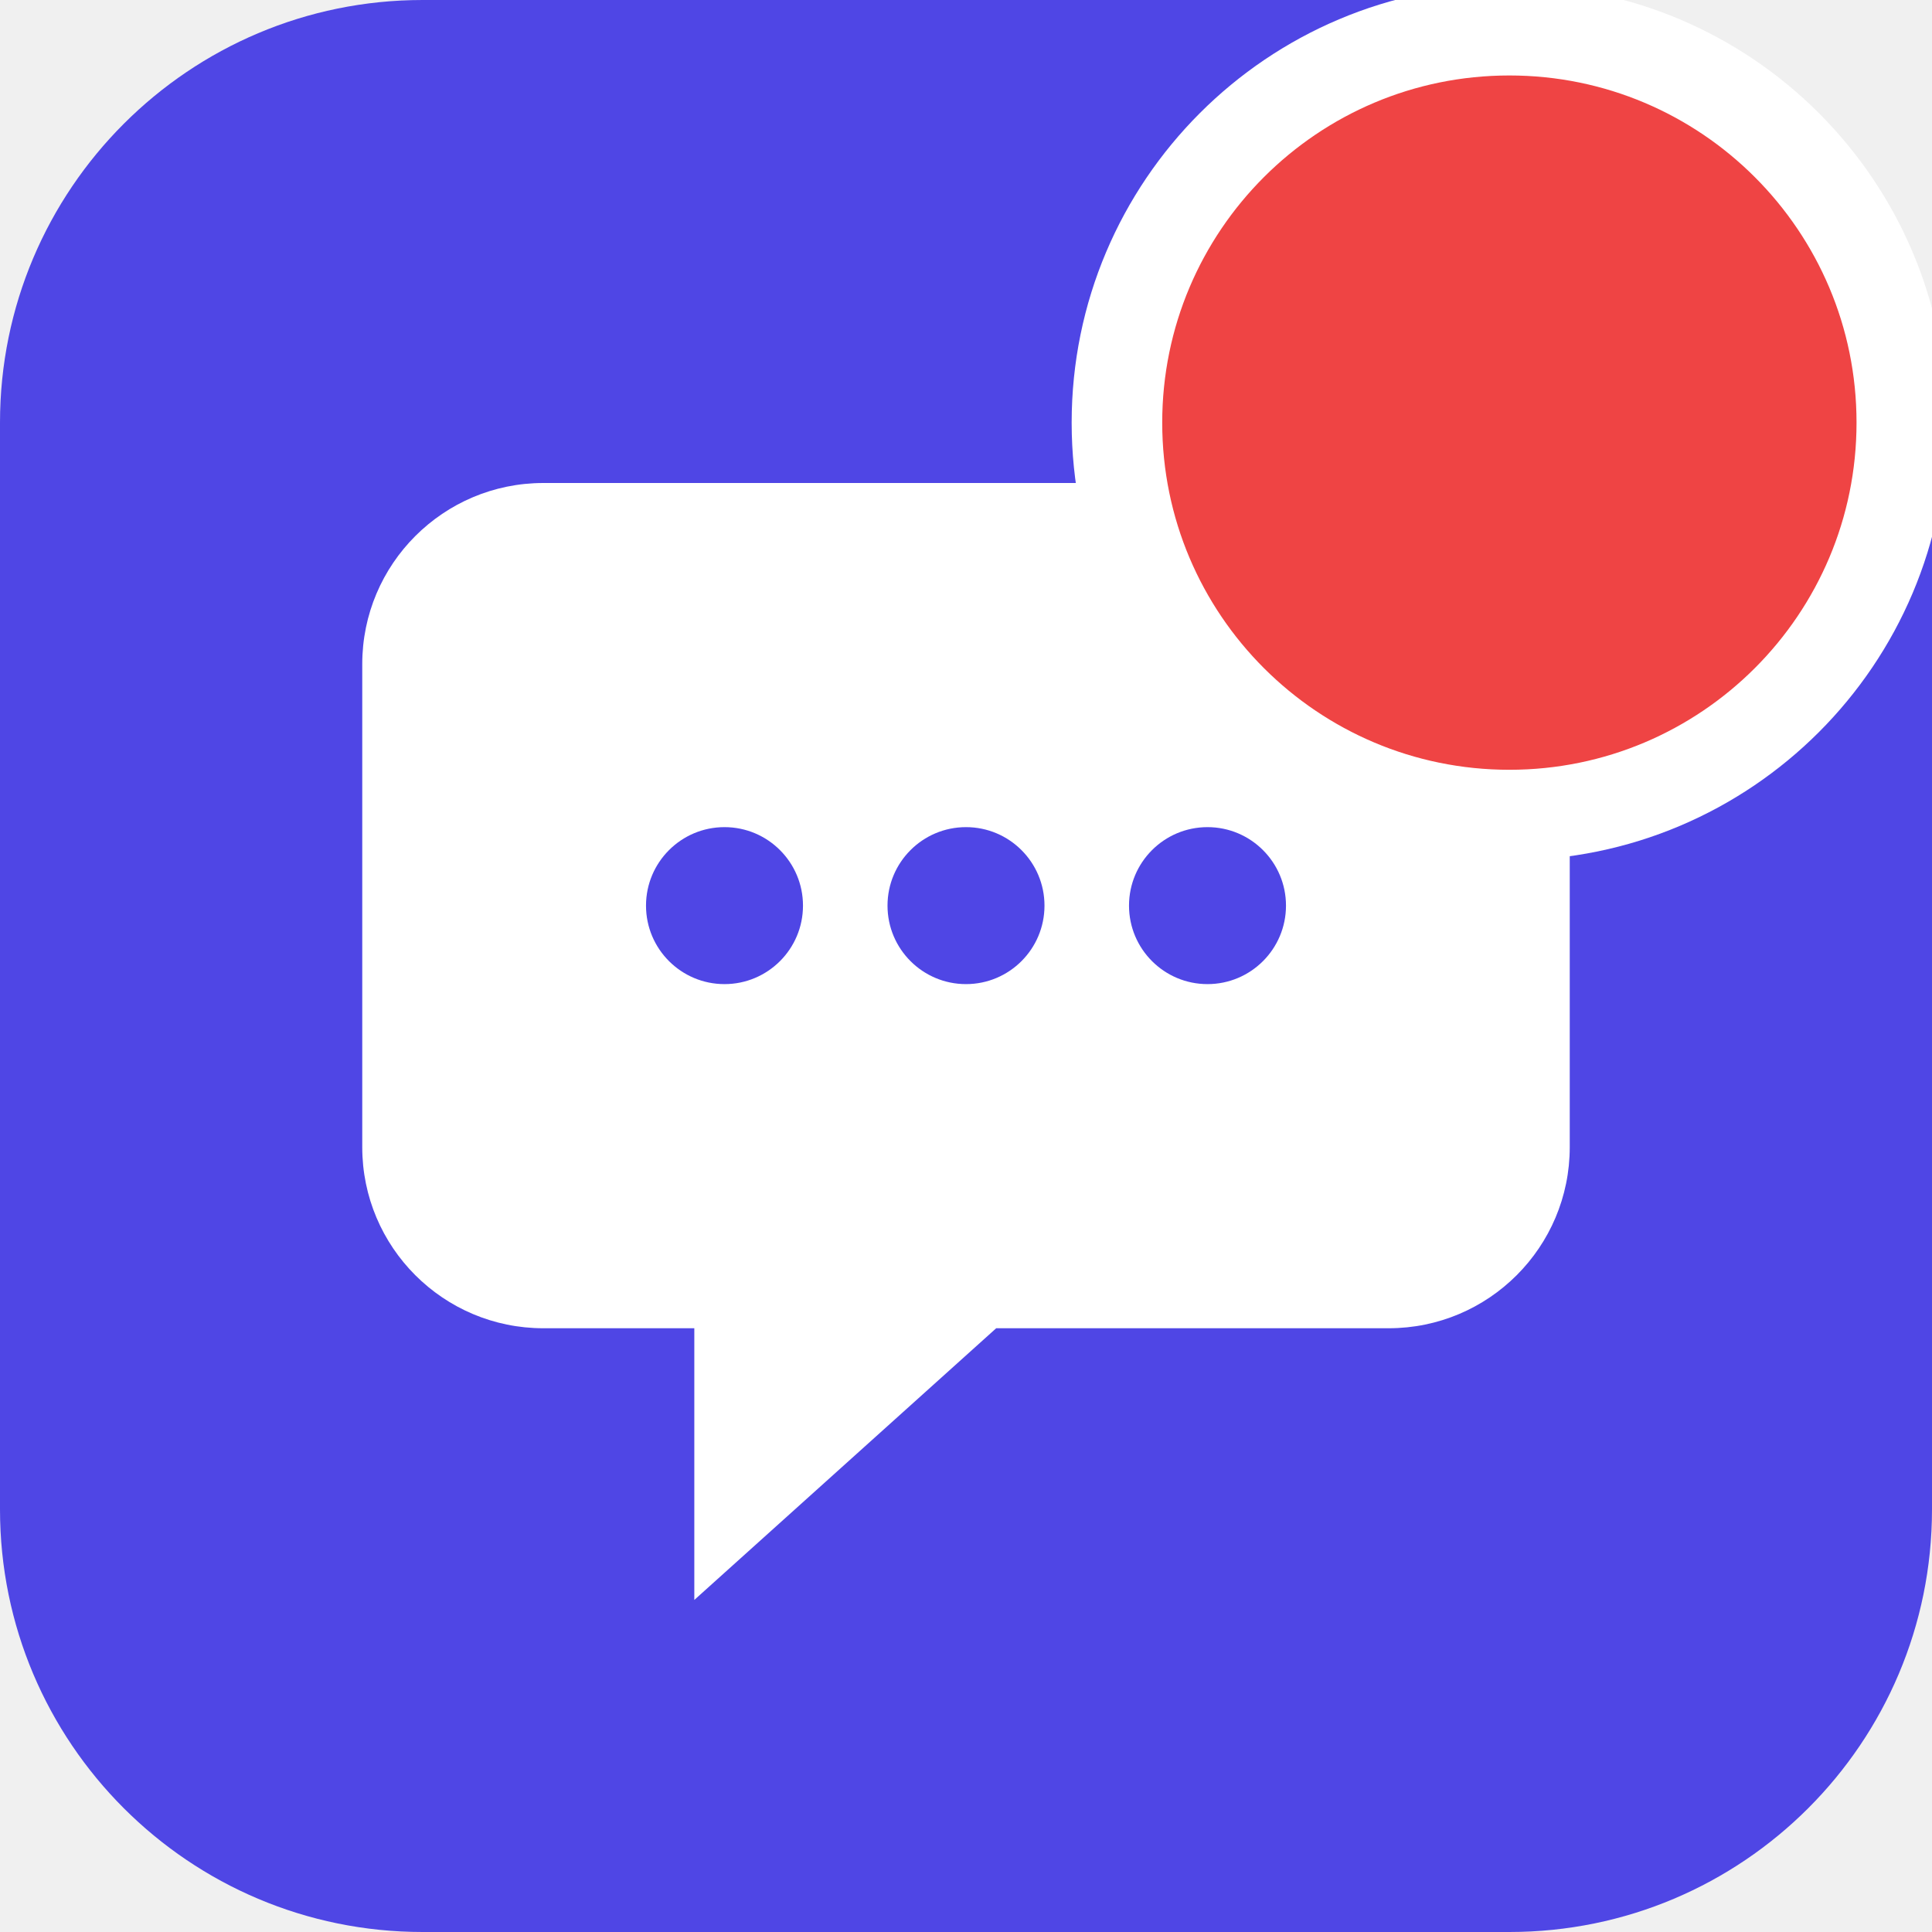
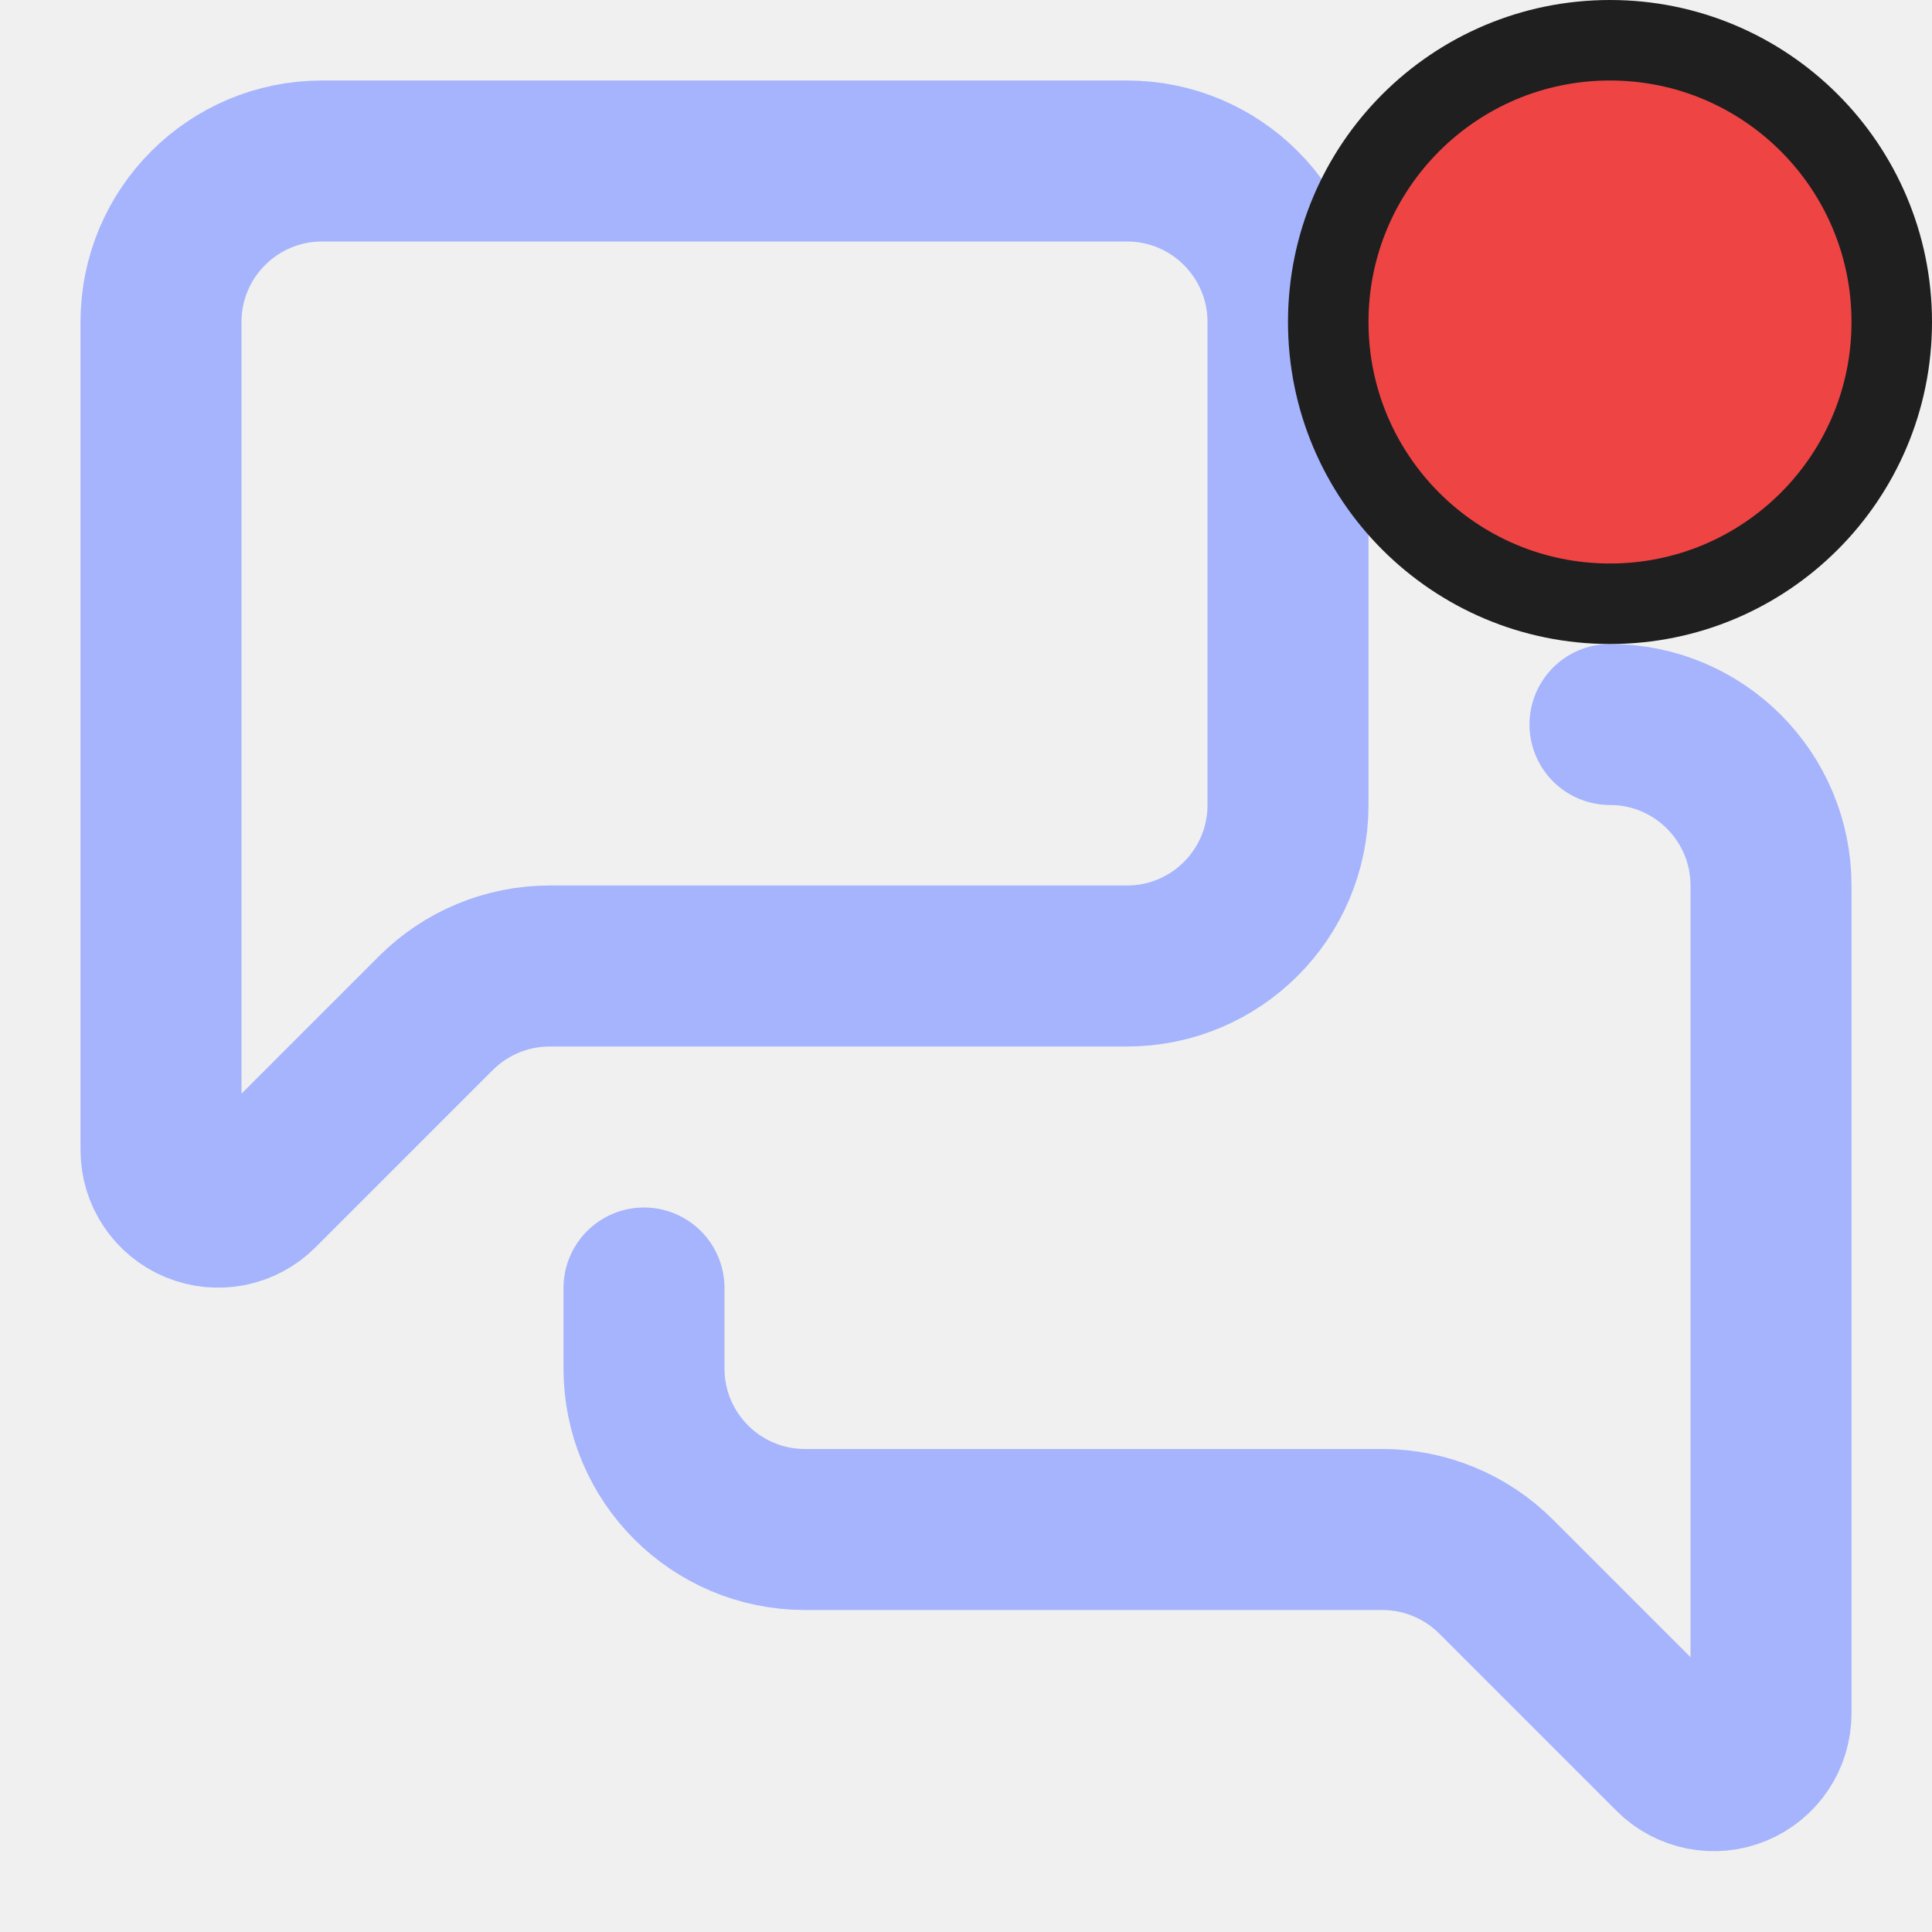
- <svg xmlns="http://www.w3.org/2000/svg" viewBox="0 0 64 64">
-   <rect width="64" height="64" rx="14" fill="#4f46e5" />
-   <path fill="#fff" d="M18 16h28a6 6 0 0 1 6 6v16a6 6 0 0 1-6 6H33l-10 9v-9h-5a6 6 0 0 1-6-6V22a6 6 0 0 1 6-6z" />
-   <circle cx="24" cy="30" r="2.6" fill="#4f46e5" />
-   <circle cx="32" cy="30" r="2.6" fill="#4f46e5" />
-   <circle cx="40" cy="30" r="2.6" fill="#4f46e5" />
-   <circle cx="50" cy="14" r="13" fill="#ef4444" stroke="#fff" stroke-width="3" />
+ <svg xmlns="http://www.w3.org/2000/svg" viewBox="0 0 24 24" fill="none" stroke="#a5b4fc" stroke-width="2" stroke-linecap="round" stroke-linejoin="round">
+   <path d="M16 10a2 2 0 0 1-2 2H6.828a2 2 0 0 0-1.414.586l-2.202 2.202A.71.71 0 0 1 2 14.286V4a2 2 0 0 1 2-2h10a2 2 0 0 1 2 2z" />
+   <path d="M20 9a2 2 0 0 1 2 2v10.286a.71.71 0 0 1-1.212.502l-2.202-2.202A2 2 0 0 0 17.172 19H10a2 2 0 0 1-2-2v-1" />
+   <circle cx="20" cy="4" r="3.5" fill="#ef4444" stroke="#1f1f1f" stroke-width="1" />
</svg>
